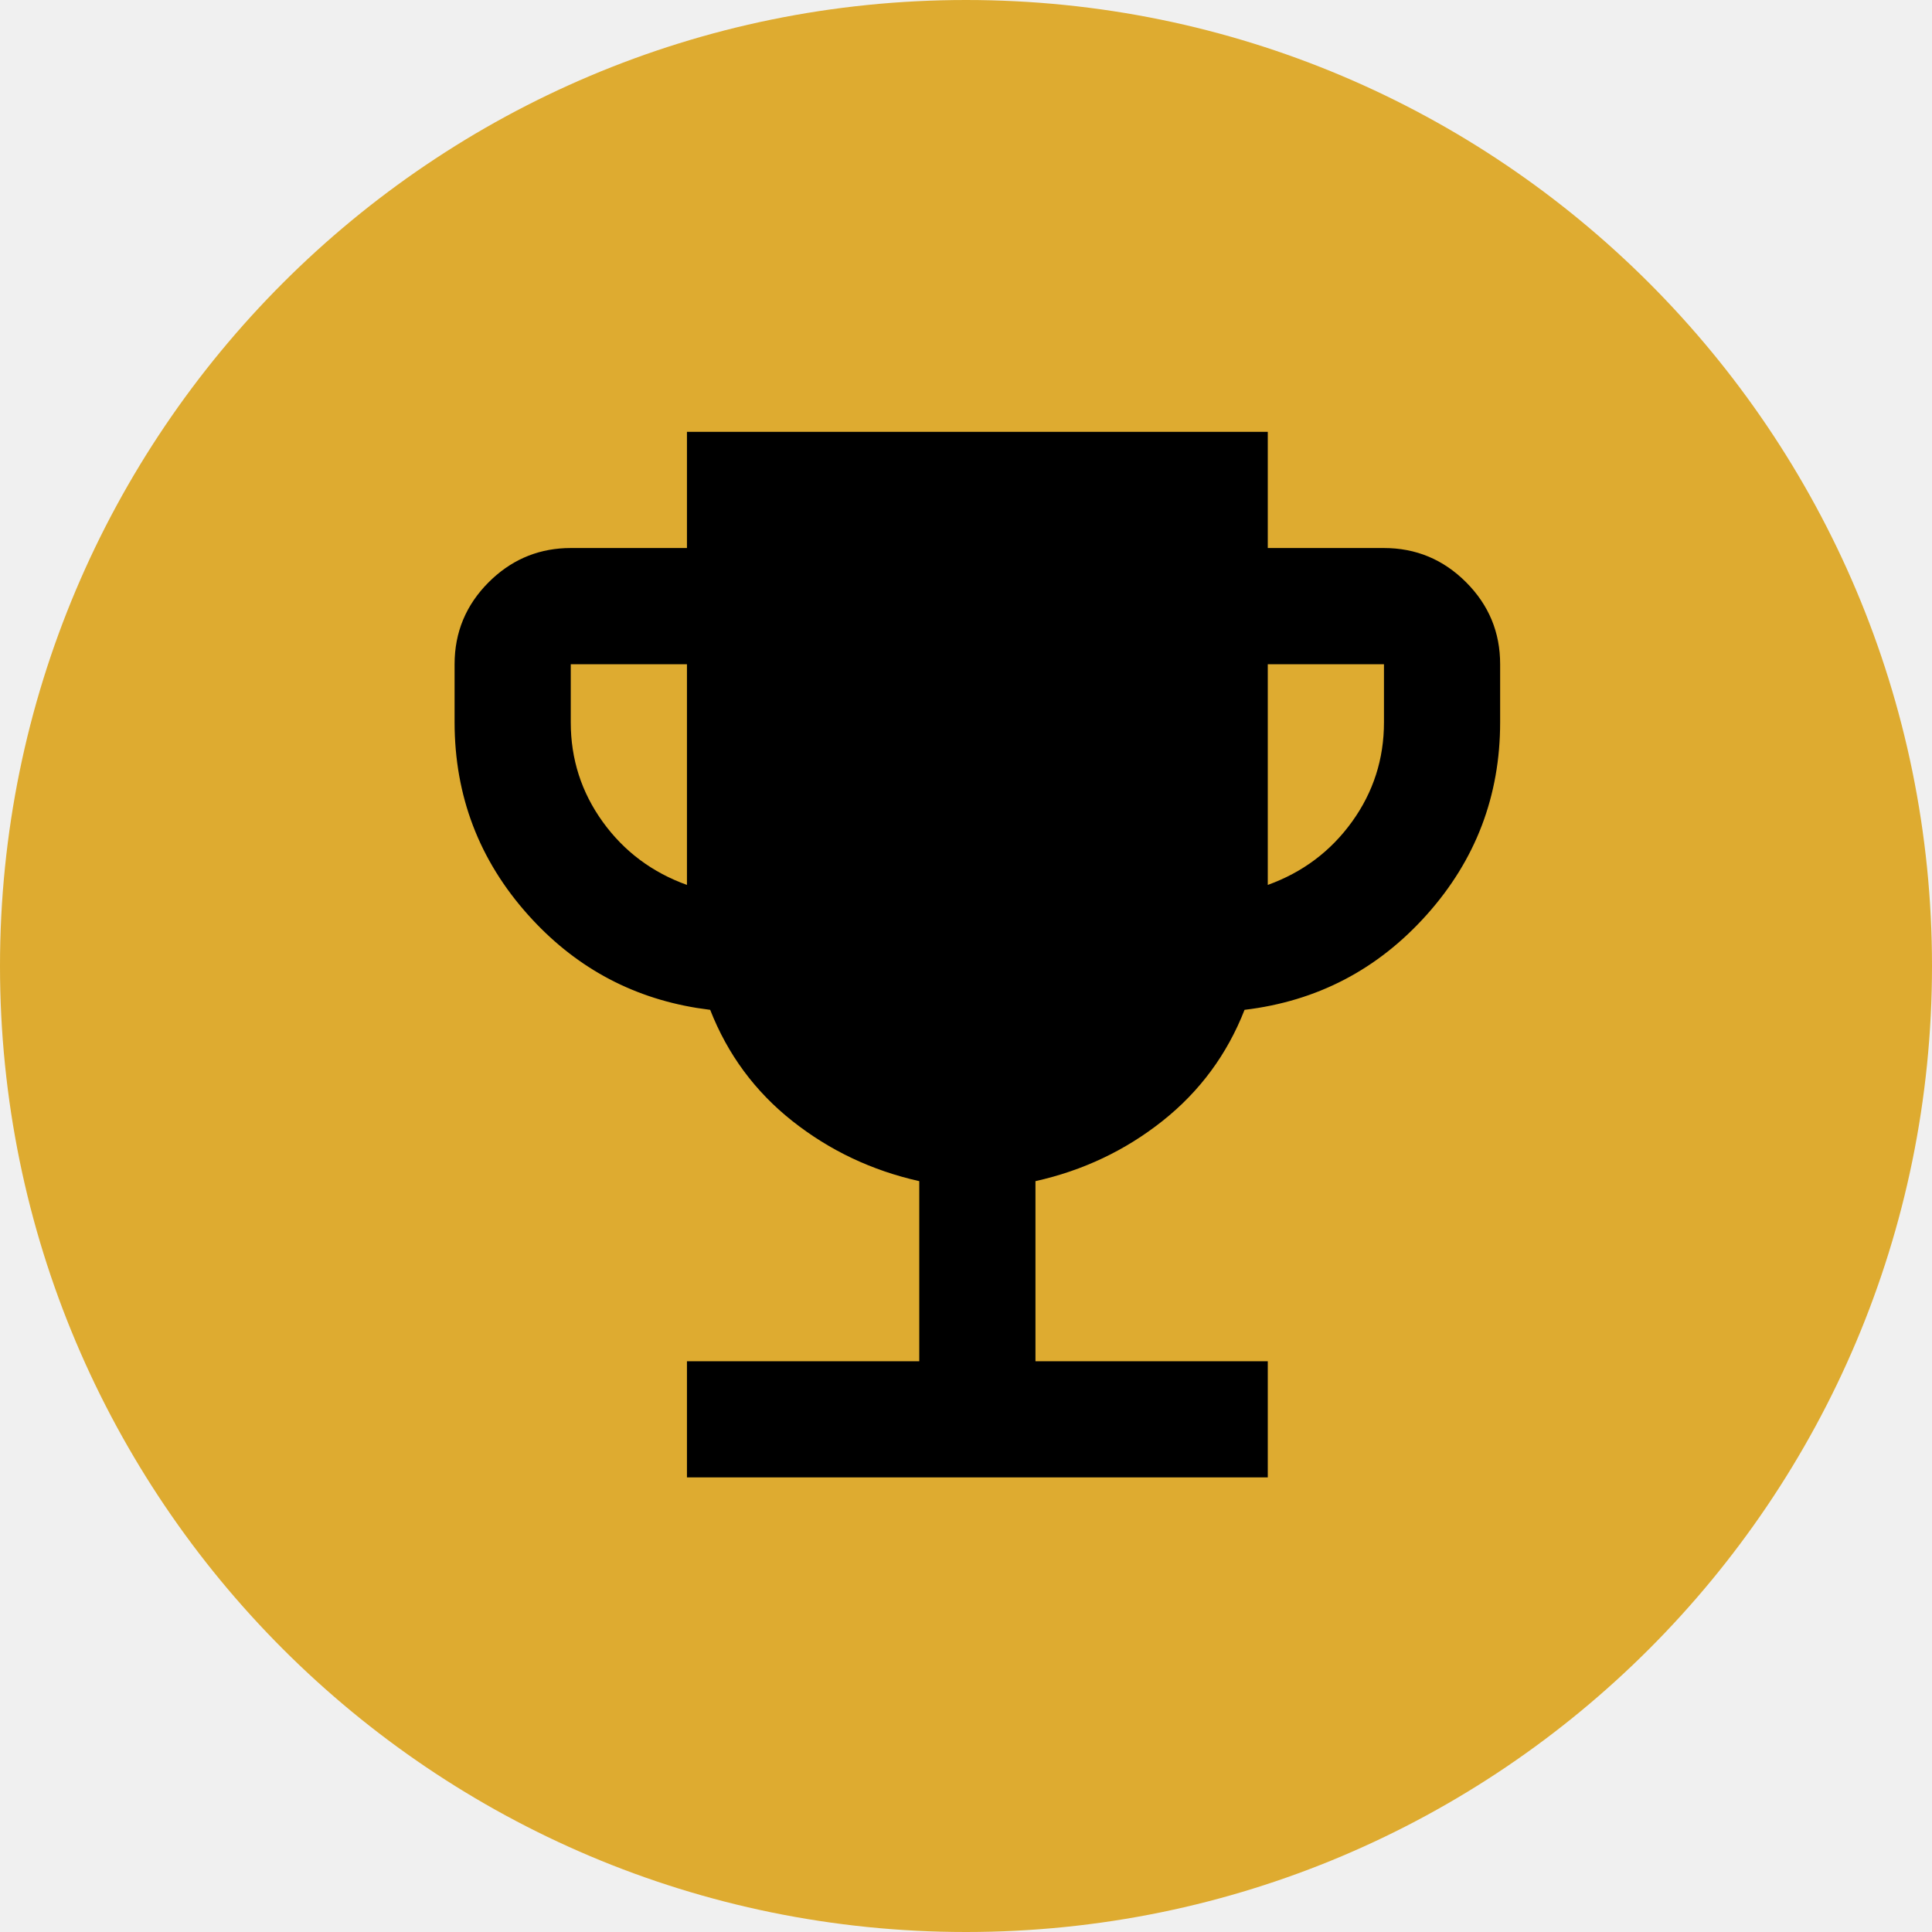
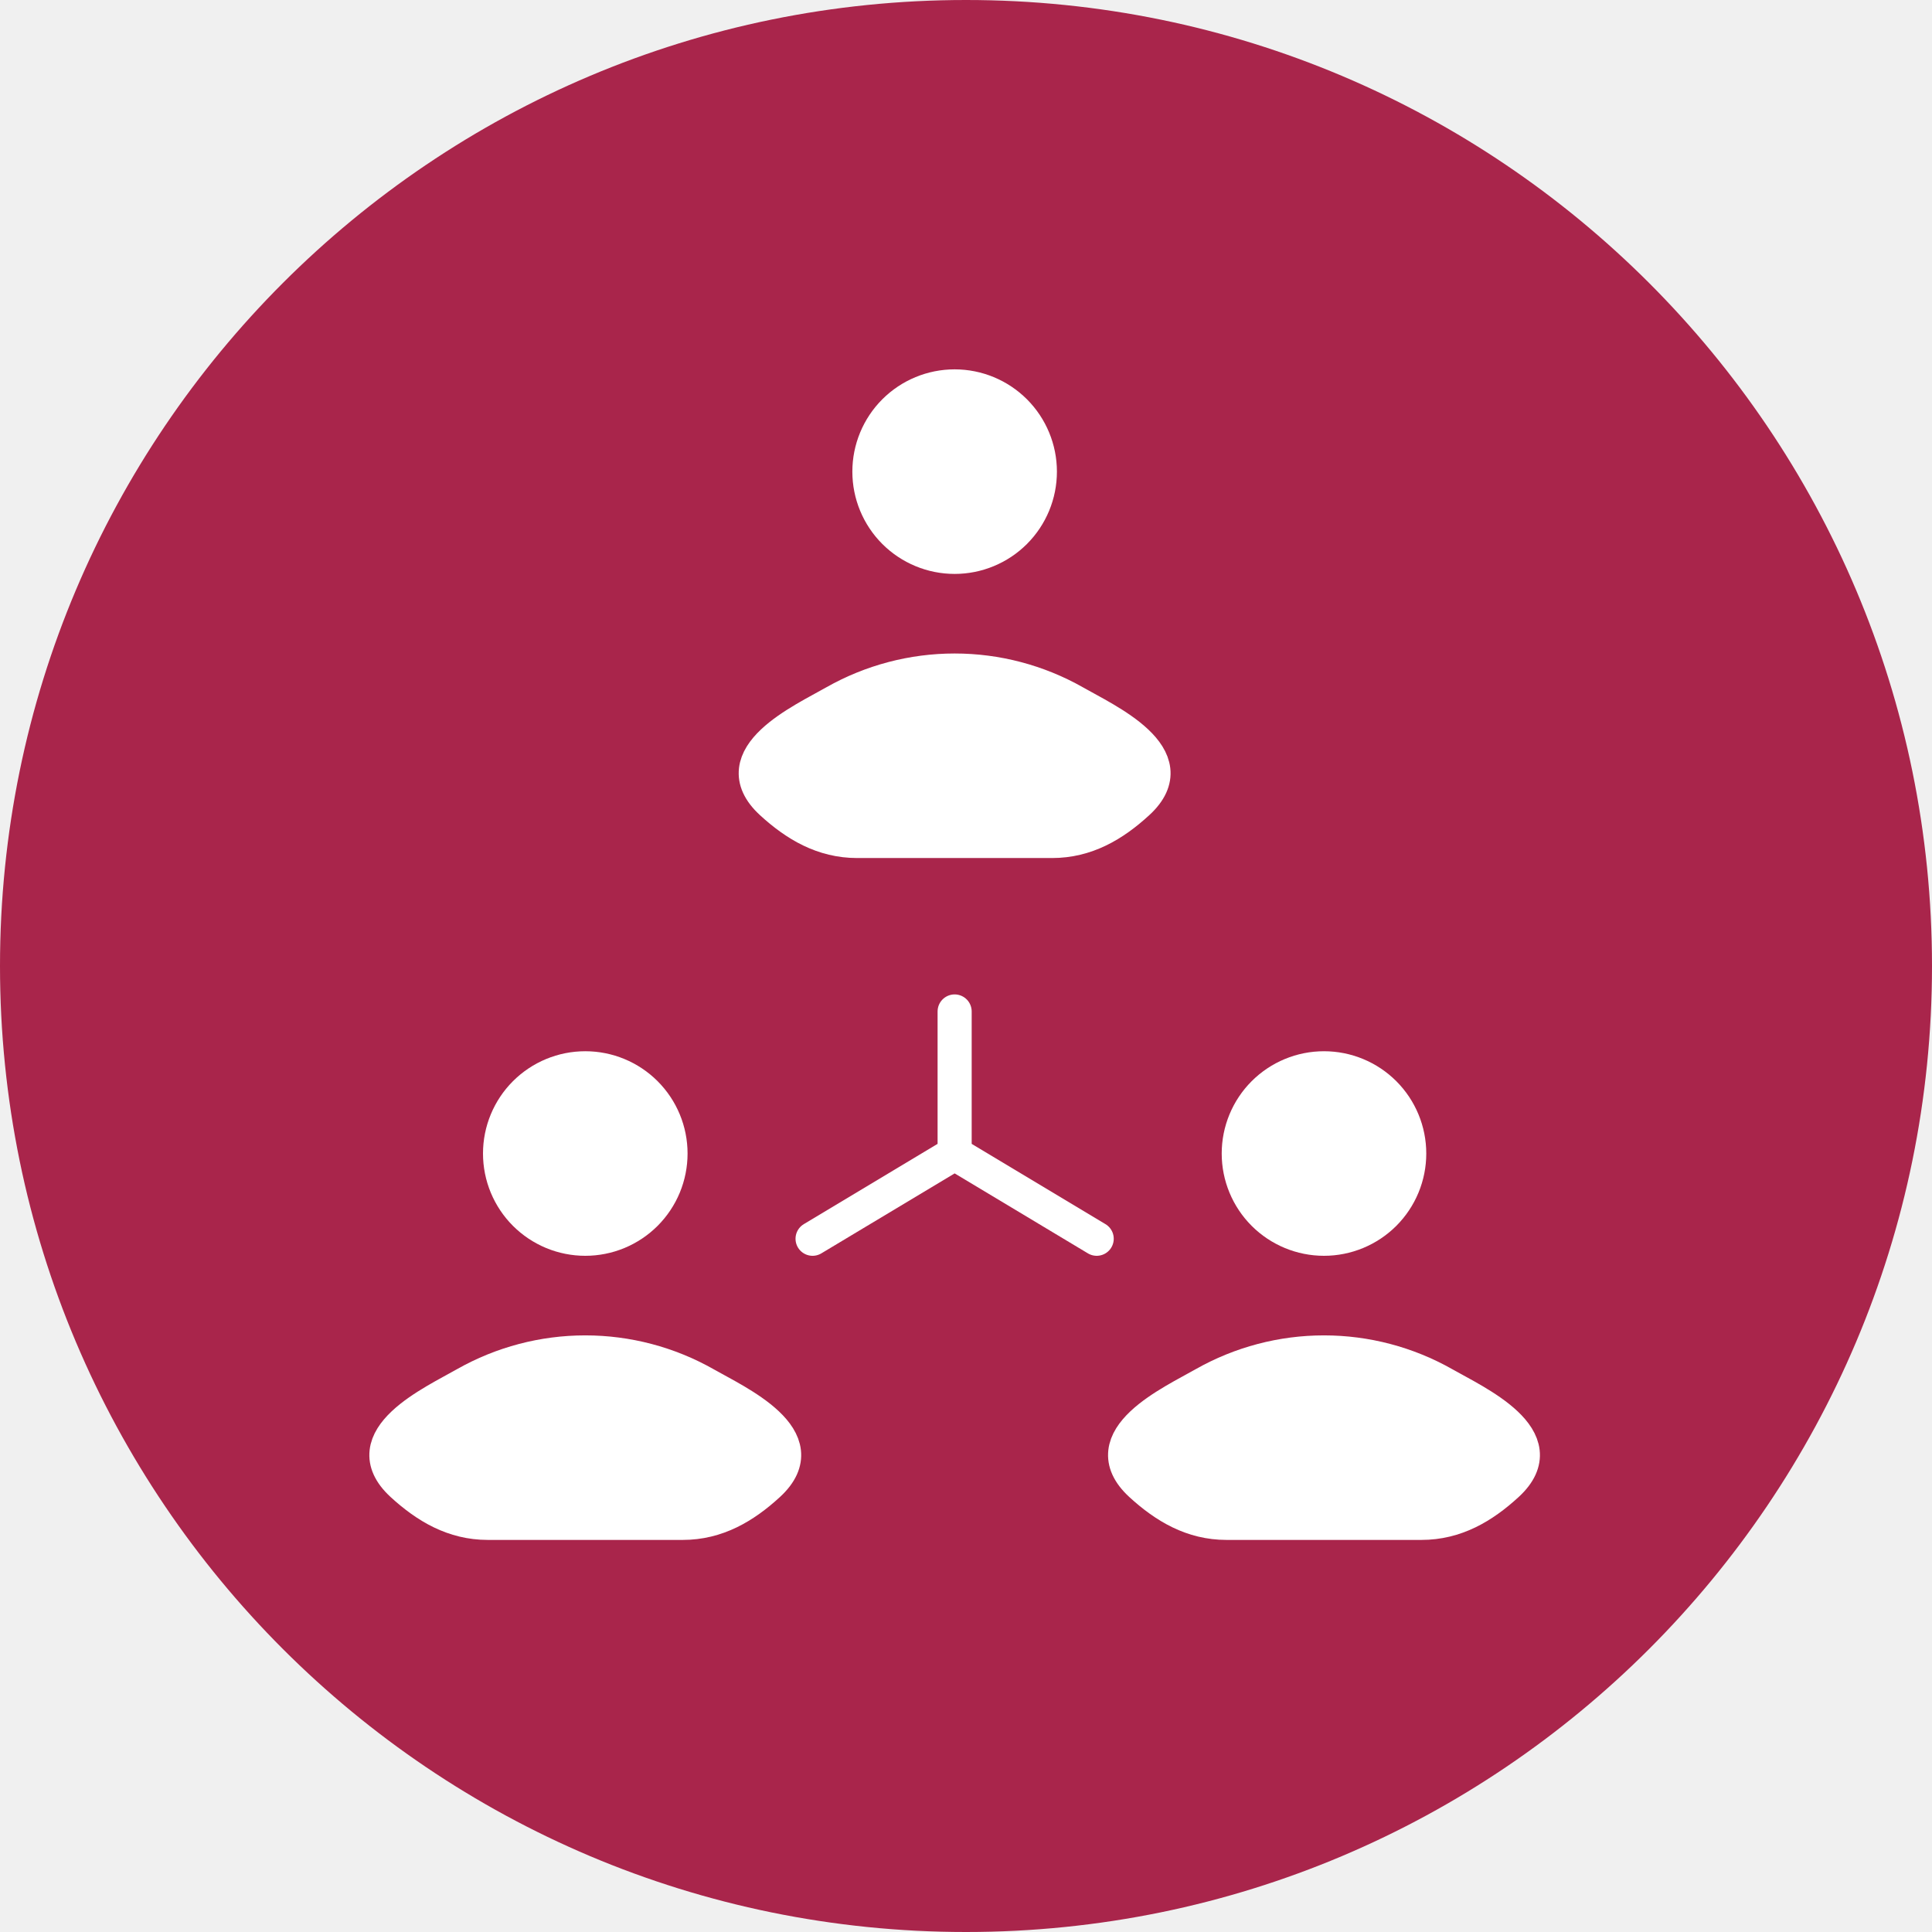
<svg xmlns="http://www.w3.org/2000/svg" width="85" height="85" viewBox="0 0 85 85" fill="none">
-   <circle cx="42.5" cy="42.5" r="42.5" fill="#DEAB30" />
-   <path d="M55.277 39.645L55.947 39.403C57.574 38.816 58.892 37.828 59.889 36.445C60.888 35.059 61.389 33.498 61.389 31.777V28.723H55.277V39.645ZM24.611 31.777C24.611 33.5 25.112 35.062 26.111 36.448C27.108 37.831 28.427 38.818 30.053 39.403L30.723 39.645V28.723H24.611V31.777ZM40.944 51.566L40.554 51.478C38.538 51.026 36.745 50.175 35.166 48.925C33.597 47.682 32.446 46.124 31.71 44.245L31.601 43.967L31.304 43.932L30.733 43.851C27.912 43.391 25.54 42.081 23.601 39.911C21.533 37.597 20.502 34.894 20.5 31.777V29.223C20.5 27.951 20.947 26.875 21.855 25.968C22.708 25.117 23.708 24.67 24.876 24.616L25.111 24.611H30.723V19.5H55.277V24.611H60.889C62.16 24.611 63.238 25.059 64.147 25.968C65.055 26.877 65.501 27.952 65.5 29.222V31.777C65.5 34.892 64.469 37.596 62.399 39.911C60.328 42.228 57.768 43.565 54.696 43.932L54.399 43.967L54.29 44.245C53.555 46.123 52.405 47.68 50.836 48.925C49.258 50.177 47.463 51.028 45.446 51.478L45.056 51.566V60.389H55.277V64.5H30.723V60.389H40.944V51.566Z" fill="black" stroke="black" />
+   <circle cx="42.5" cy="42.5" r="42.5" fill="#A9254B" />
+   <path d="M36.727 30.89C35.352 31.68 31.747 33.29 33.942 35.31C35.017 36.295 36.21 37 37.712 37H46.287C47.787 37 48.985 36.295 50.057 35.31C52.255 33.293 48.647 31.68 47.272 30.89C45.664 29.98 43.848 29.501 42 29.501C40.152 29.501 38.335 29.98 36.727 30.89Z" fill="white" stroke="white" stroke-width="1.5" stroke-linecap="round" stroke-linejoin="round" />
+   <path d="M45.75 20.75C45.75 21.745 45.355 22.698 44.652 23.402C43.948 24.105 42.995 24.5 42 24.5C41.005 24.5 40.052 24.105 39.348 23.402C38.645 22.698 38.25 21.745 38.25 20.75C38.25 19.755 38.645 18.802 39.348 18.098C40.052 17.395 41.005 17 42 17C42.995 17 43.948 17.395 44.652 18.098C45.355 18.802 45.75 19.755 45.75 20.75Z" fill="white" stroke="white" stroke-width="1.5" />
+   <path d="M52.977 60.89C51.602 61.68 47.997 63.29 50.192 65.31C51.267 66.295 52.46 67 53.962 67H62.537C64.037 67 65.235 66.295 66.307 65.31C68.505 63.29 64.897 61.678 63.522 60.89C61.914 59.98 60.098 59.501 58.25 59.501C56.402 59.501 54.585 59.98 52.977 60.89Z" fill="white" stroke="white" stroke-width="1.5" stroke-linecap="round" stroke-linejoin="round" />
+   <path d="M62 50.75C62 51.745 61.605 52.698 60.902 53.402C60.198 54.105 59.245 54.5 58.25 54.5C57.255 54.5 56.302 54.105 55.598 53.402C54.895 52.698 54.5 51.745 54.5 50.75C54.5 49.755 54.895 48.802 55.598 48.098C56.302 47.395 57.255 47 58.25 47C59.245 47 60.198 47.395 60.902 48.098C61.605 48.802 62 49.755 62 50.75Z" fill="white" stroke="white" stroke-width="1.5" />
+   <path d="M20.477 60.89C19.102 61.68 15.497 63.29 17.692 65.31C18.767 66.295 19.96 67 21.462 67H30.037C31.537 67 32.735 66.295 33.807 65.31C36.002 63.29 32.397 61.678 31.022 60.89C29.414 59.98 27.598 59.501 25.75 59.501C23.902 59.501 22.085 59.98 20.477 60.89Z" fill="white" stroke="white" stroke-width="1.5" stroke-linecap="round" stroke-linejoin="round" />
+   <path d="M29.5 50.75C29.5 51.242 29.403 51.73 29.215 52.185C29.026 52.64 28.75 53.053 28.402 53.402C28.053 53.75 27.64 54.026 27.185 54.215C26.73 54.403 26.242 54.5 25.75 54.5C25.258 54.5 24.77 54.403 24.315 54.215C23.86 54.026 23.447 53.75 23.098 53.402C22.75 53.053 22.474 52.64 22.285 52.185C22.097 51.73 22 51.242 22 50.75C22 49.755 22.395 48.802 23.098 48.098C23.802 47.395 24.755 47 25.75 47C26.745 47 27.698 47.395 28.402 48.098C29.105 48.802 29.5 49.755 29.5 50.75Z" fill="white" stroke="white" stroke-width="1.5" />
+   <path d="M42 44.5V50.75V44.5ZM42 50.75L48.25 54.5L42 50.75ZM42 50.75L35.75 54.5L42 50.75Z" fill="white" />
+   <path d="M42 44.5V50.75M42 50.75L48.25 54.5M42 50.75L35.75 54.5" stroke="white" stroke-width="1.5" stroke-linecap="round" stroke-linejoin="round" />
</svg>
